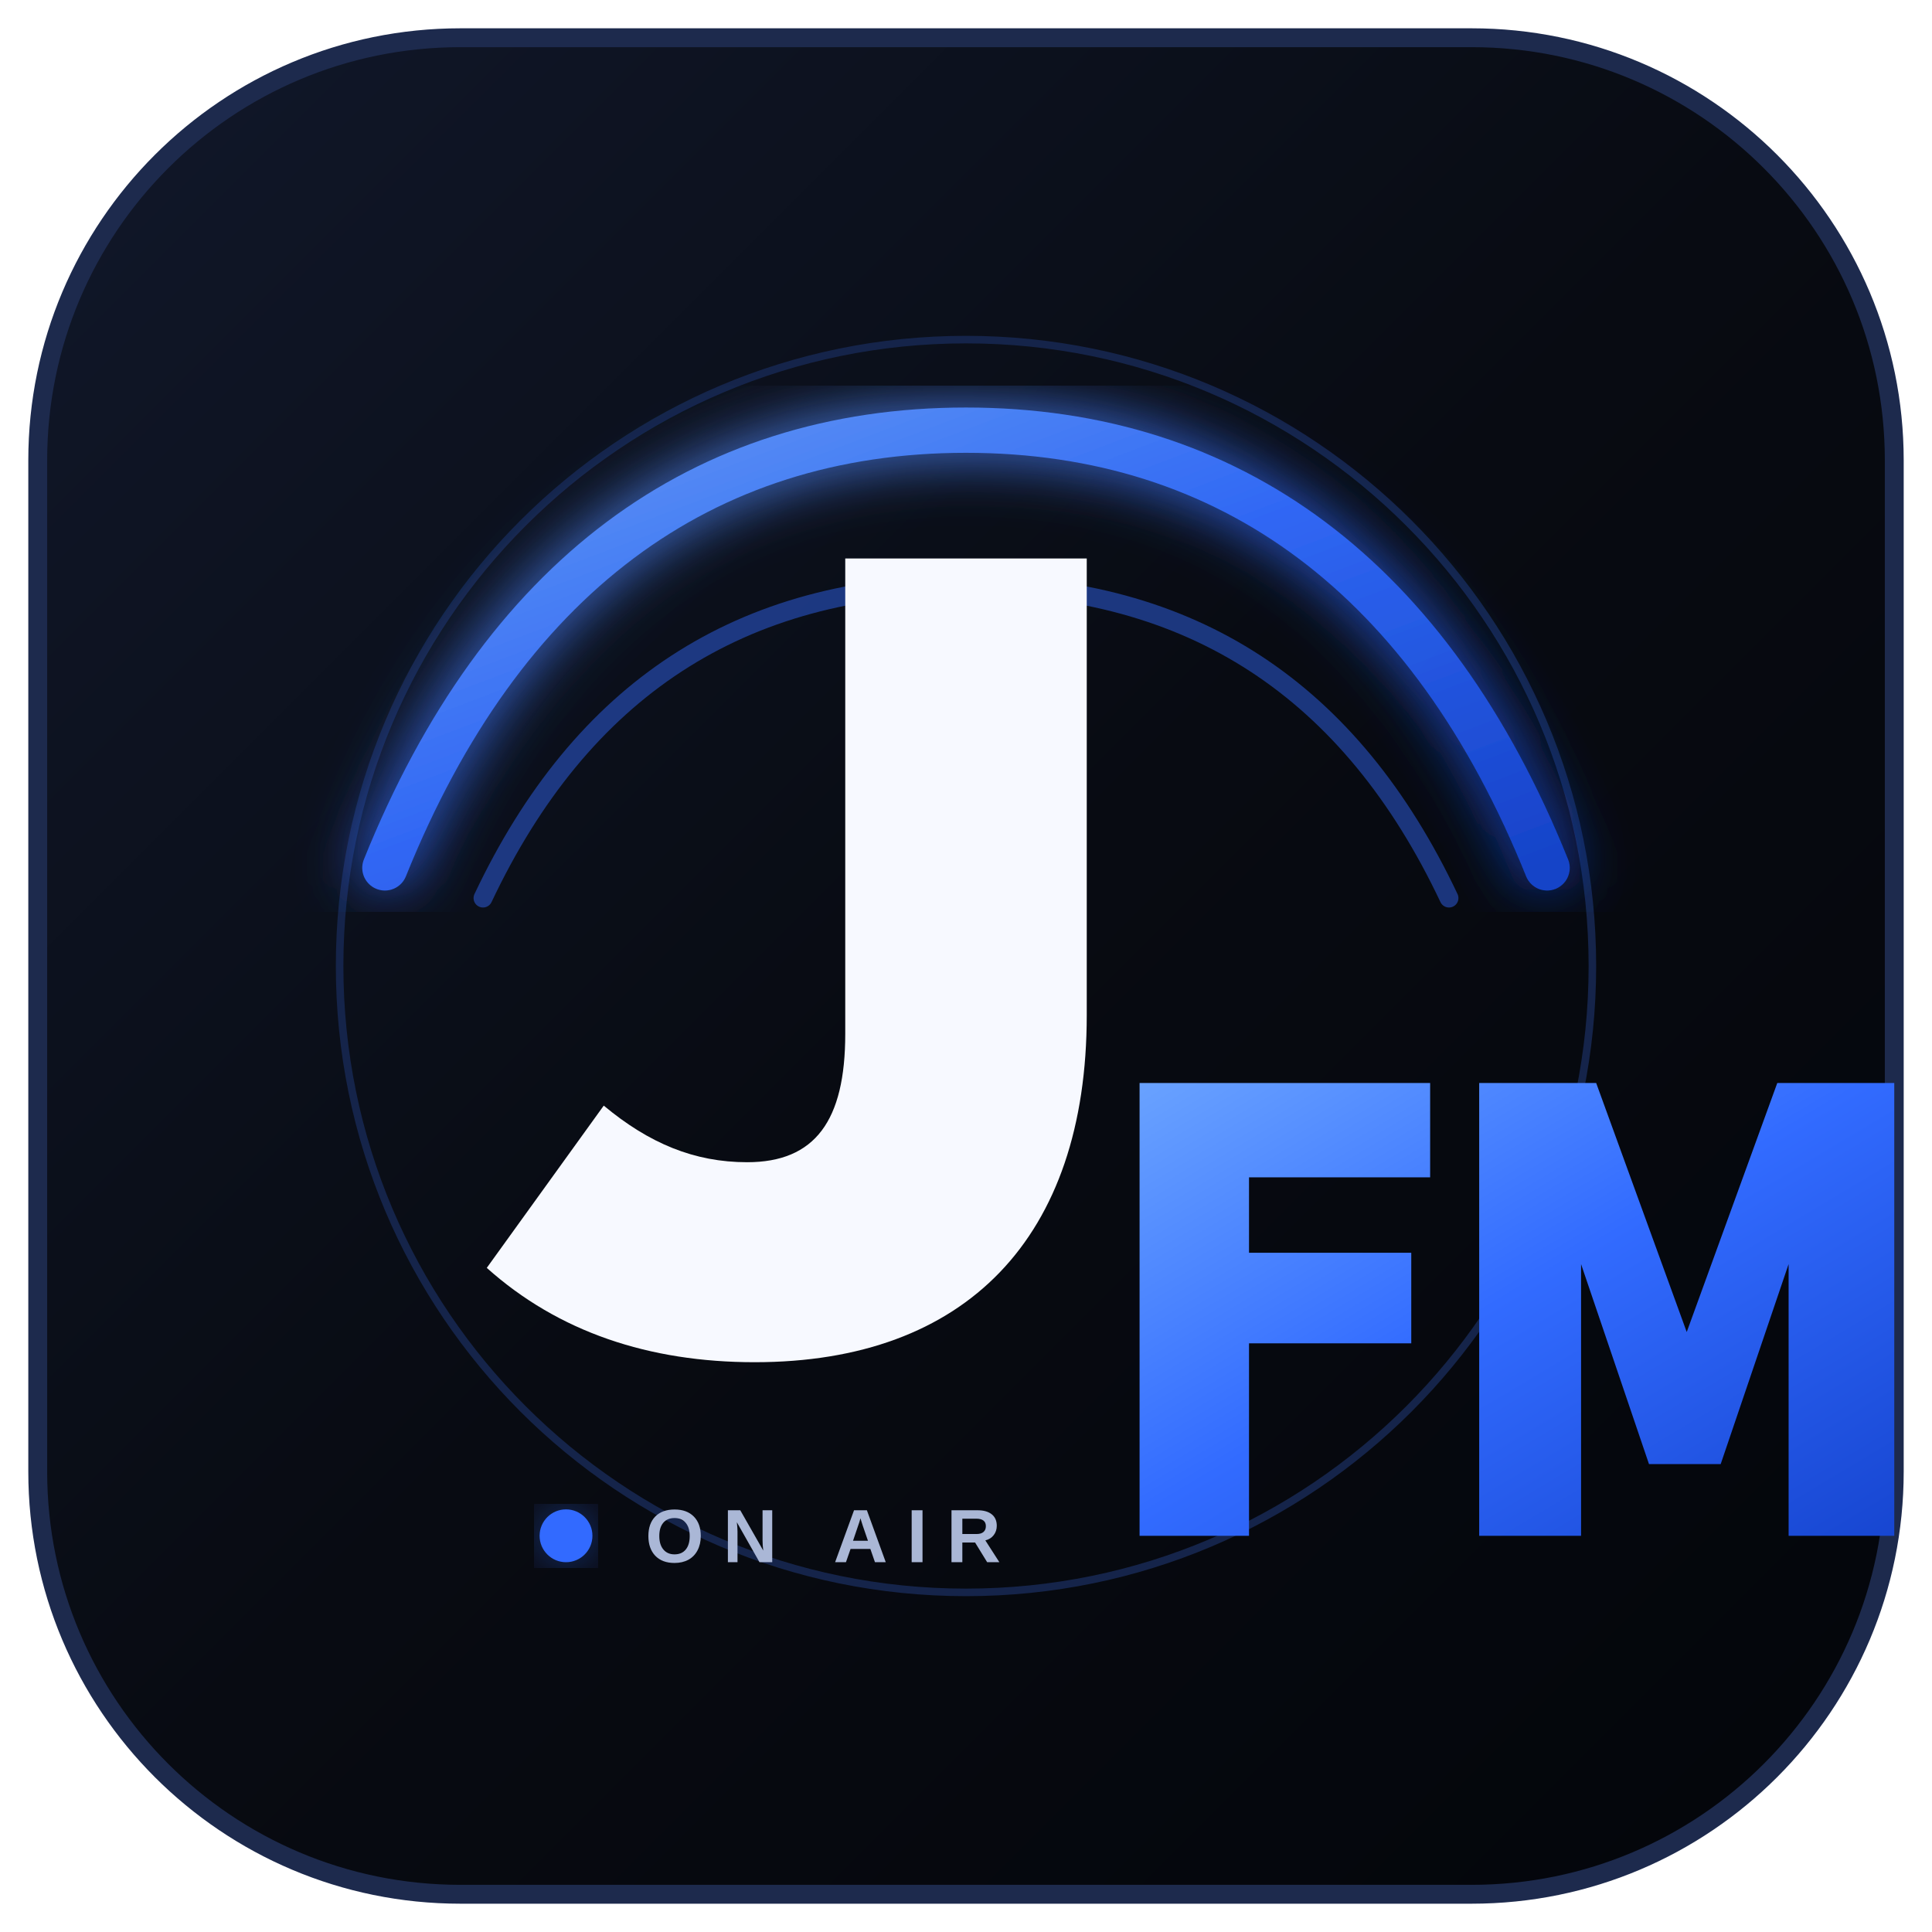
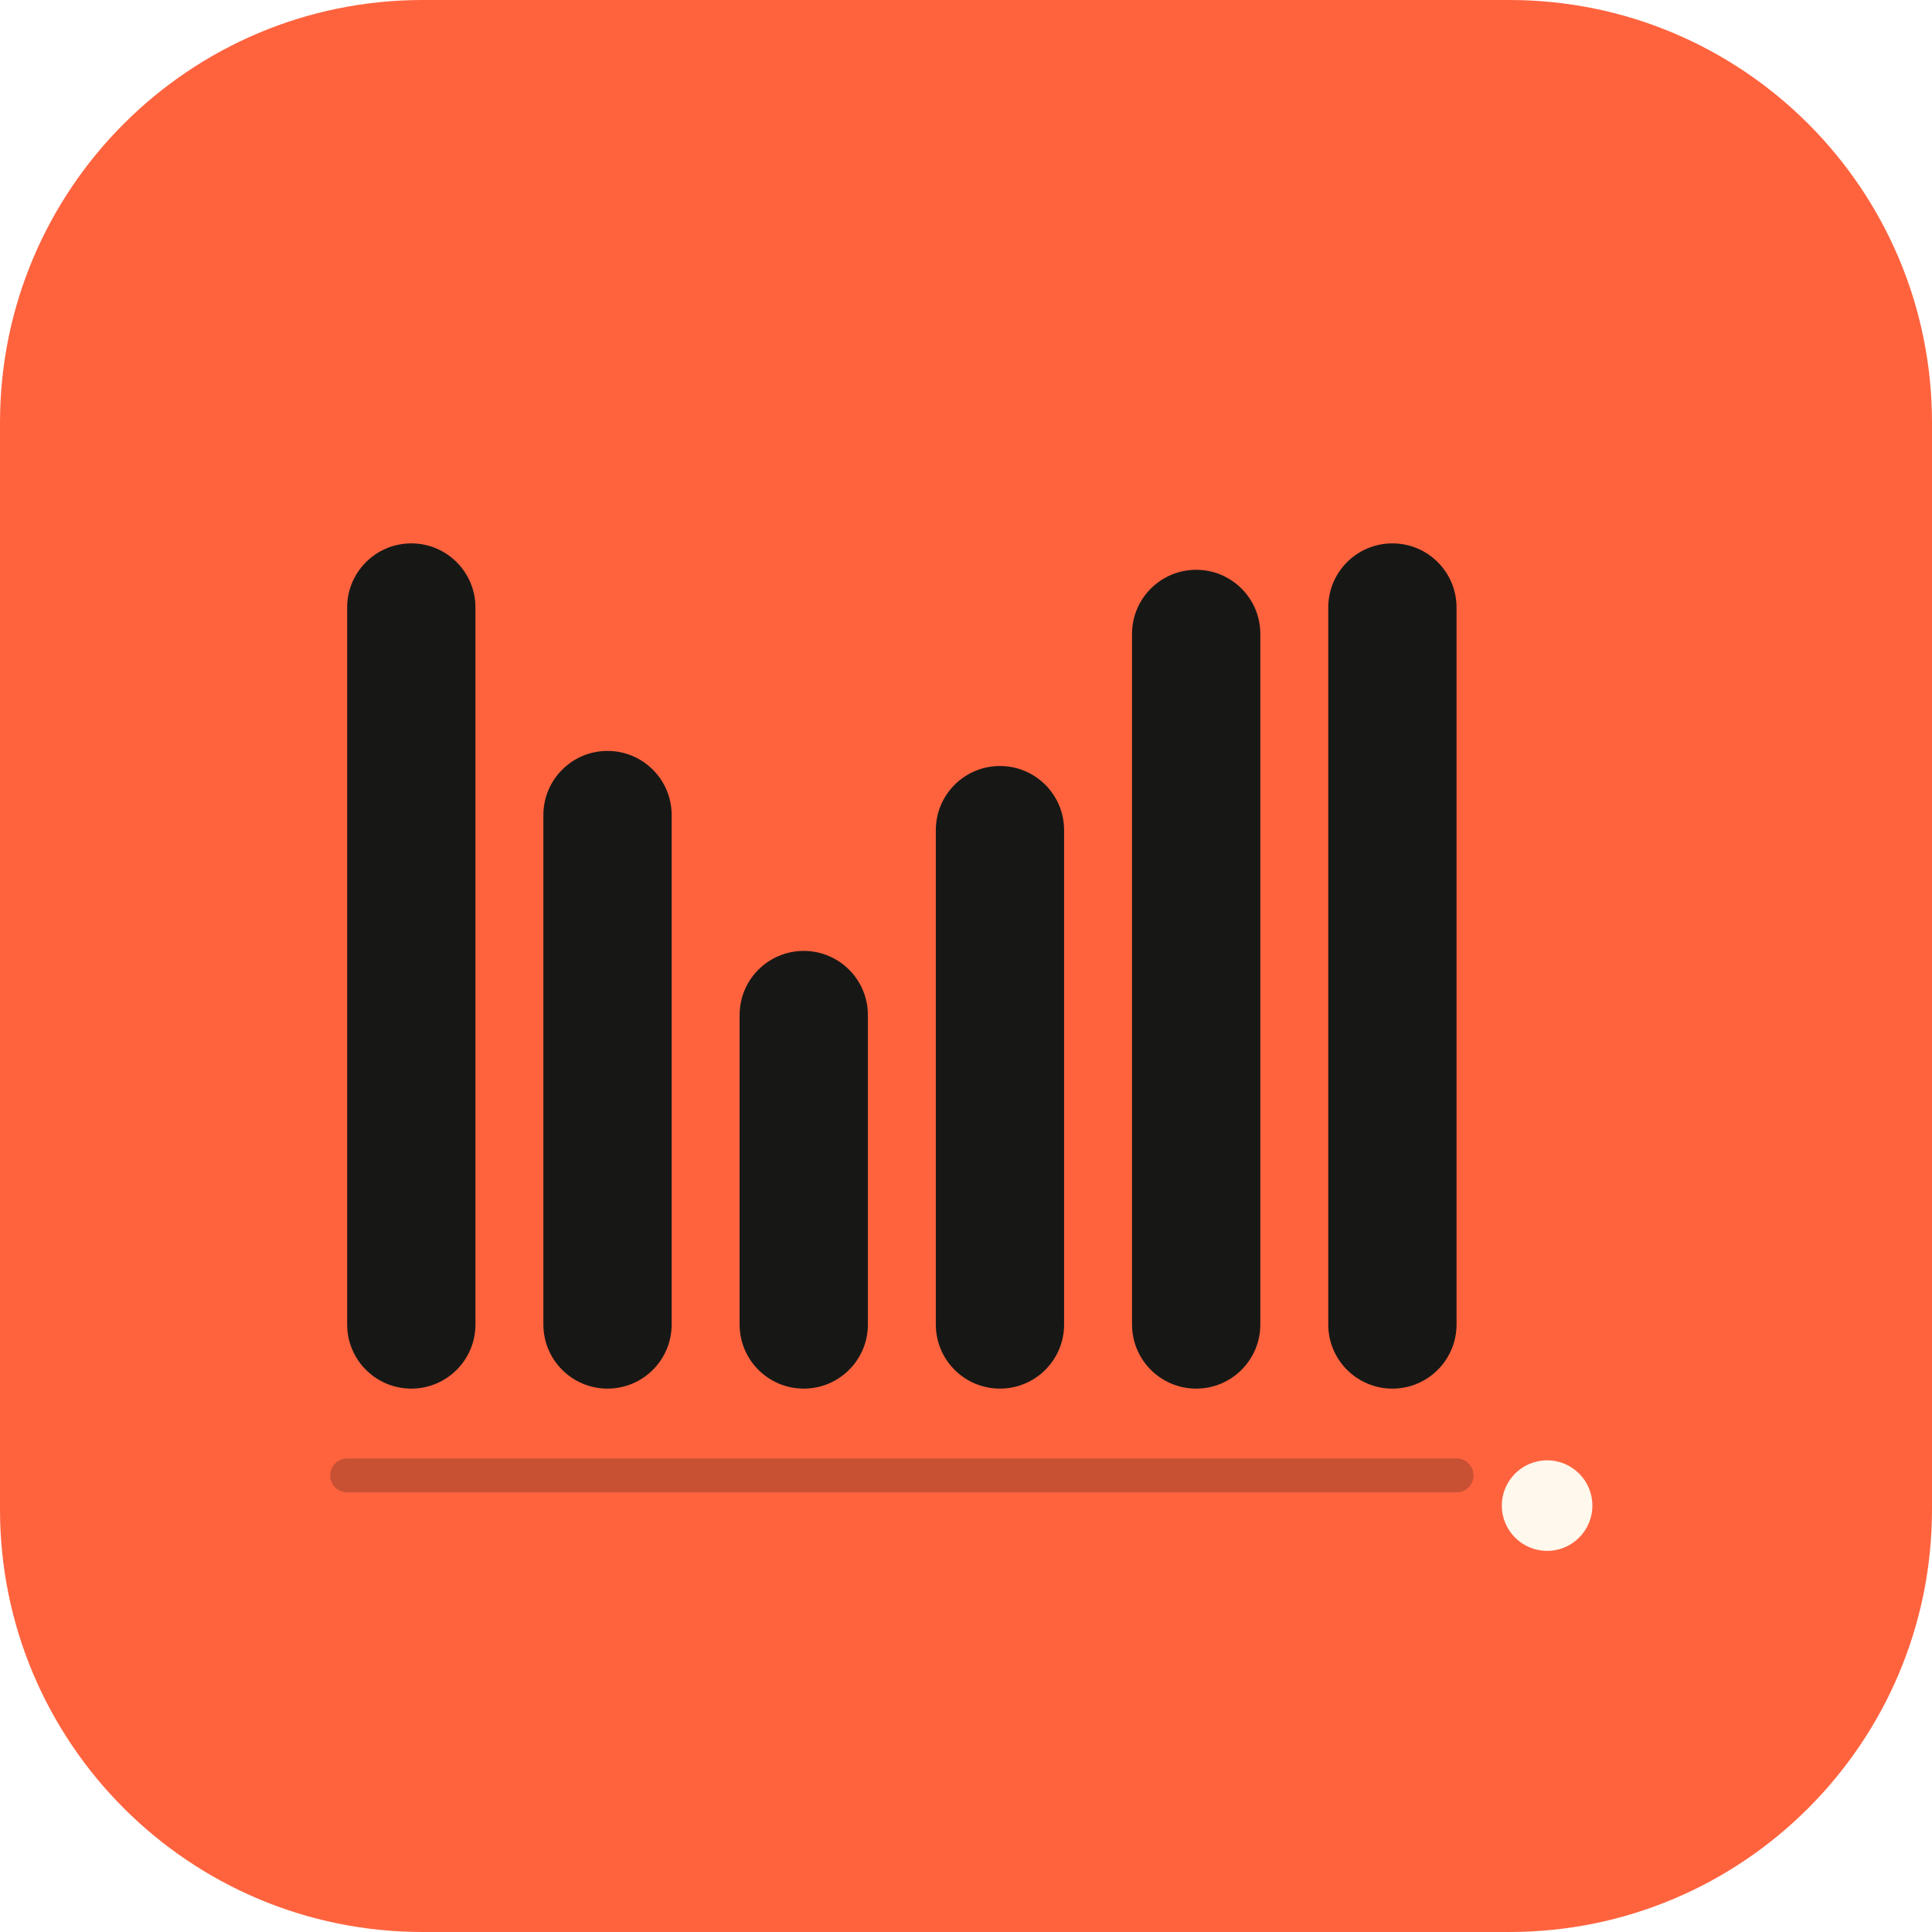
- <svg xmlns="http://www.w3.org/2000/svg" viewBox="0 0 512 512" role="img" aria-label="Josh FM logo">
-   <defs>
-     <linearGradient id="bg" x1="0" y1="0" x2="1" y2="1">
-       <stop stop-color="#11182b" />
-       <stop offset=".5" stop-color="#080b12" />
-       <stop offset="1" stop-color="#03050a" />
-     </linearGradient>
-     <linearGradient id="blue" x1="0" y1="0" x2="1" y2="1">
-       <stop stop-color="#69a2ff" />
-       <stop offset=".48" stop-color="#326bff" />
-       <stop offset="1" stop-color="#1746d1" />
-     </linearGradient>
-     <filter id="glow">
-       <feGaussianBlur stdDeviation="8" result="b" />
-       <feMerge>
-         <feMergeNode in="b" />
-         <feMergeNode in="SourceGraphic" />
-       </feMerge>
-     </filter>
-   </defs>
-   <rect x="10" y="10" width="492" height="492" rx="112" fill="url(#bg)" stroke="#1d2a4d" stroke-width="5" />
-   <circle cx="256" cy="256" r="166" fill="none" stroke="#15244a" stroke-width="2" />
-   <path d="M102 230c31-77 84-116 154-116s123 39 154 116" fill="none" stroke="url(#blue)" stroke-width="12" stroke-linecap="round" opacity=".95" filter="url(#glow)" />
-   <path d="M128 238c26-55 68-83 128-83s102 28 128 83" fill="none" stroke="#326bff" stroke-width="5" stroke-linecap="round" opacity=".45" />
-   <path d="M224 148h64v121c0 59-32 92-88 92-28 0-52-8-71-25l31-43c12 10 24 15 38 15 18 0 26-11 26-34z" fill="#f7f9ff" />
-   <path d="M302 287h77v25h-48v20h43v24h-43v51h-29zM392 287h31l24 66 24-66h31v120h-28v-72l-18 53h-19l-18-53v72h-27z" fill="url(#blue)" />
-   <circle cx="150" cy="407" r="7" fill="#326bff" filter="url(#glow)" />
-   <text x="171" y="414" font-family="Arial,Helvetica,sans-serif" font-size="20" font-weight="700" letter-spacing="5" fill="#aab7d6">ON AIR</text>
+ <svg xmlns="http://www.w3.org/2000/svg" viewBox="0 0 512 512" role="img" aria-label="MAIR app icon">
+   <rect width="512" height="512" rx="112" fill="#ff633e" />
+   <g fill="#171816">
+     <rect x="92" y="144" width="34" height="224" rx="17" />
+     <rect x="144" y="199" width="34" height="169" rx="17" />
+     <rect x="196" y="252" width="34" height="116" rx="17" />
+     <rect x="248" y="203" width="34" height="165" rx="17" />
+     <rect x="300" y="151" width="34" height="217" rx="17" />
+     <rect x="352" y="144" width="34" height="224" rx="17" />
+   </g>
+   <path d="M92 391h294" fill="none" stroke="#171816" stroke-width="9" stroke-linecap="round" opacity=".24" />
+   <circle cx="410" cy="399" r="12" fill="#fff8ec" />
</svg>
